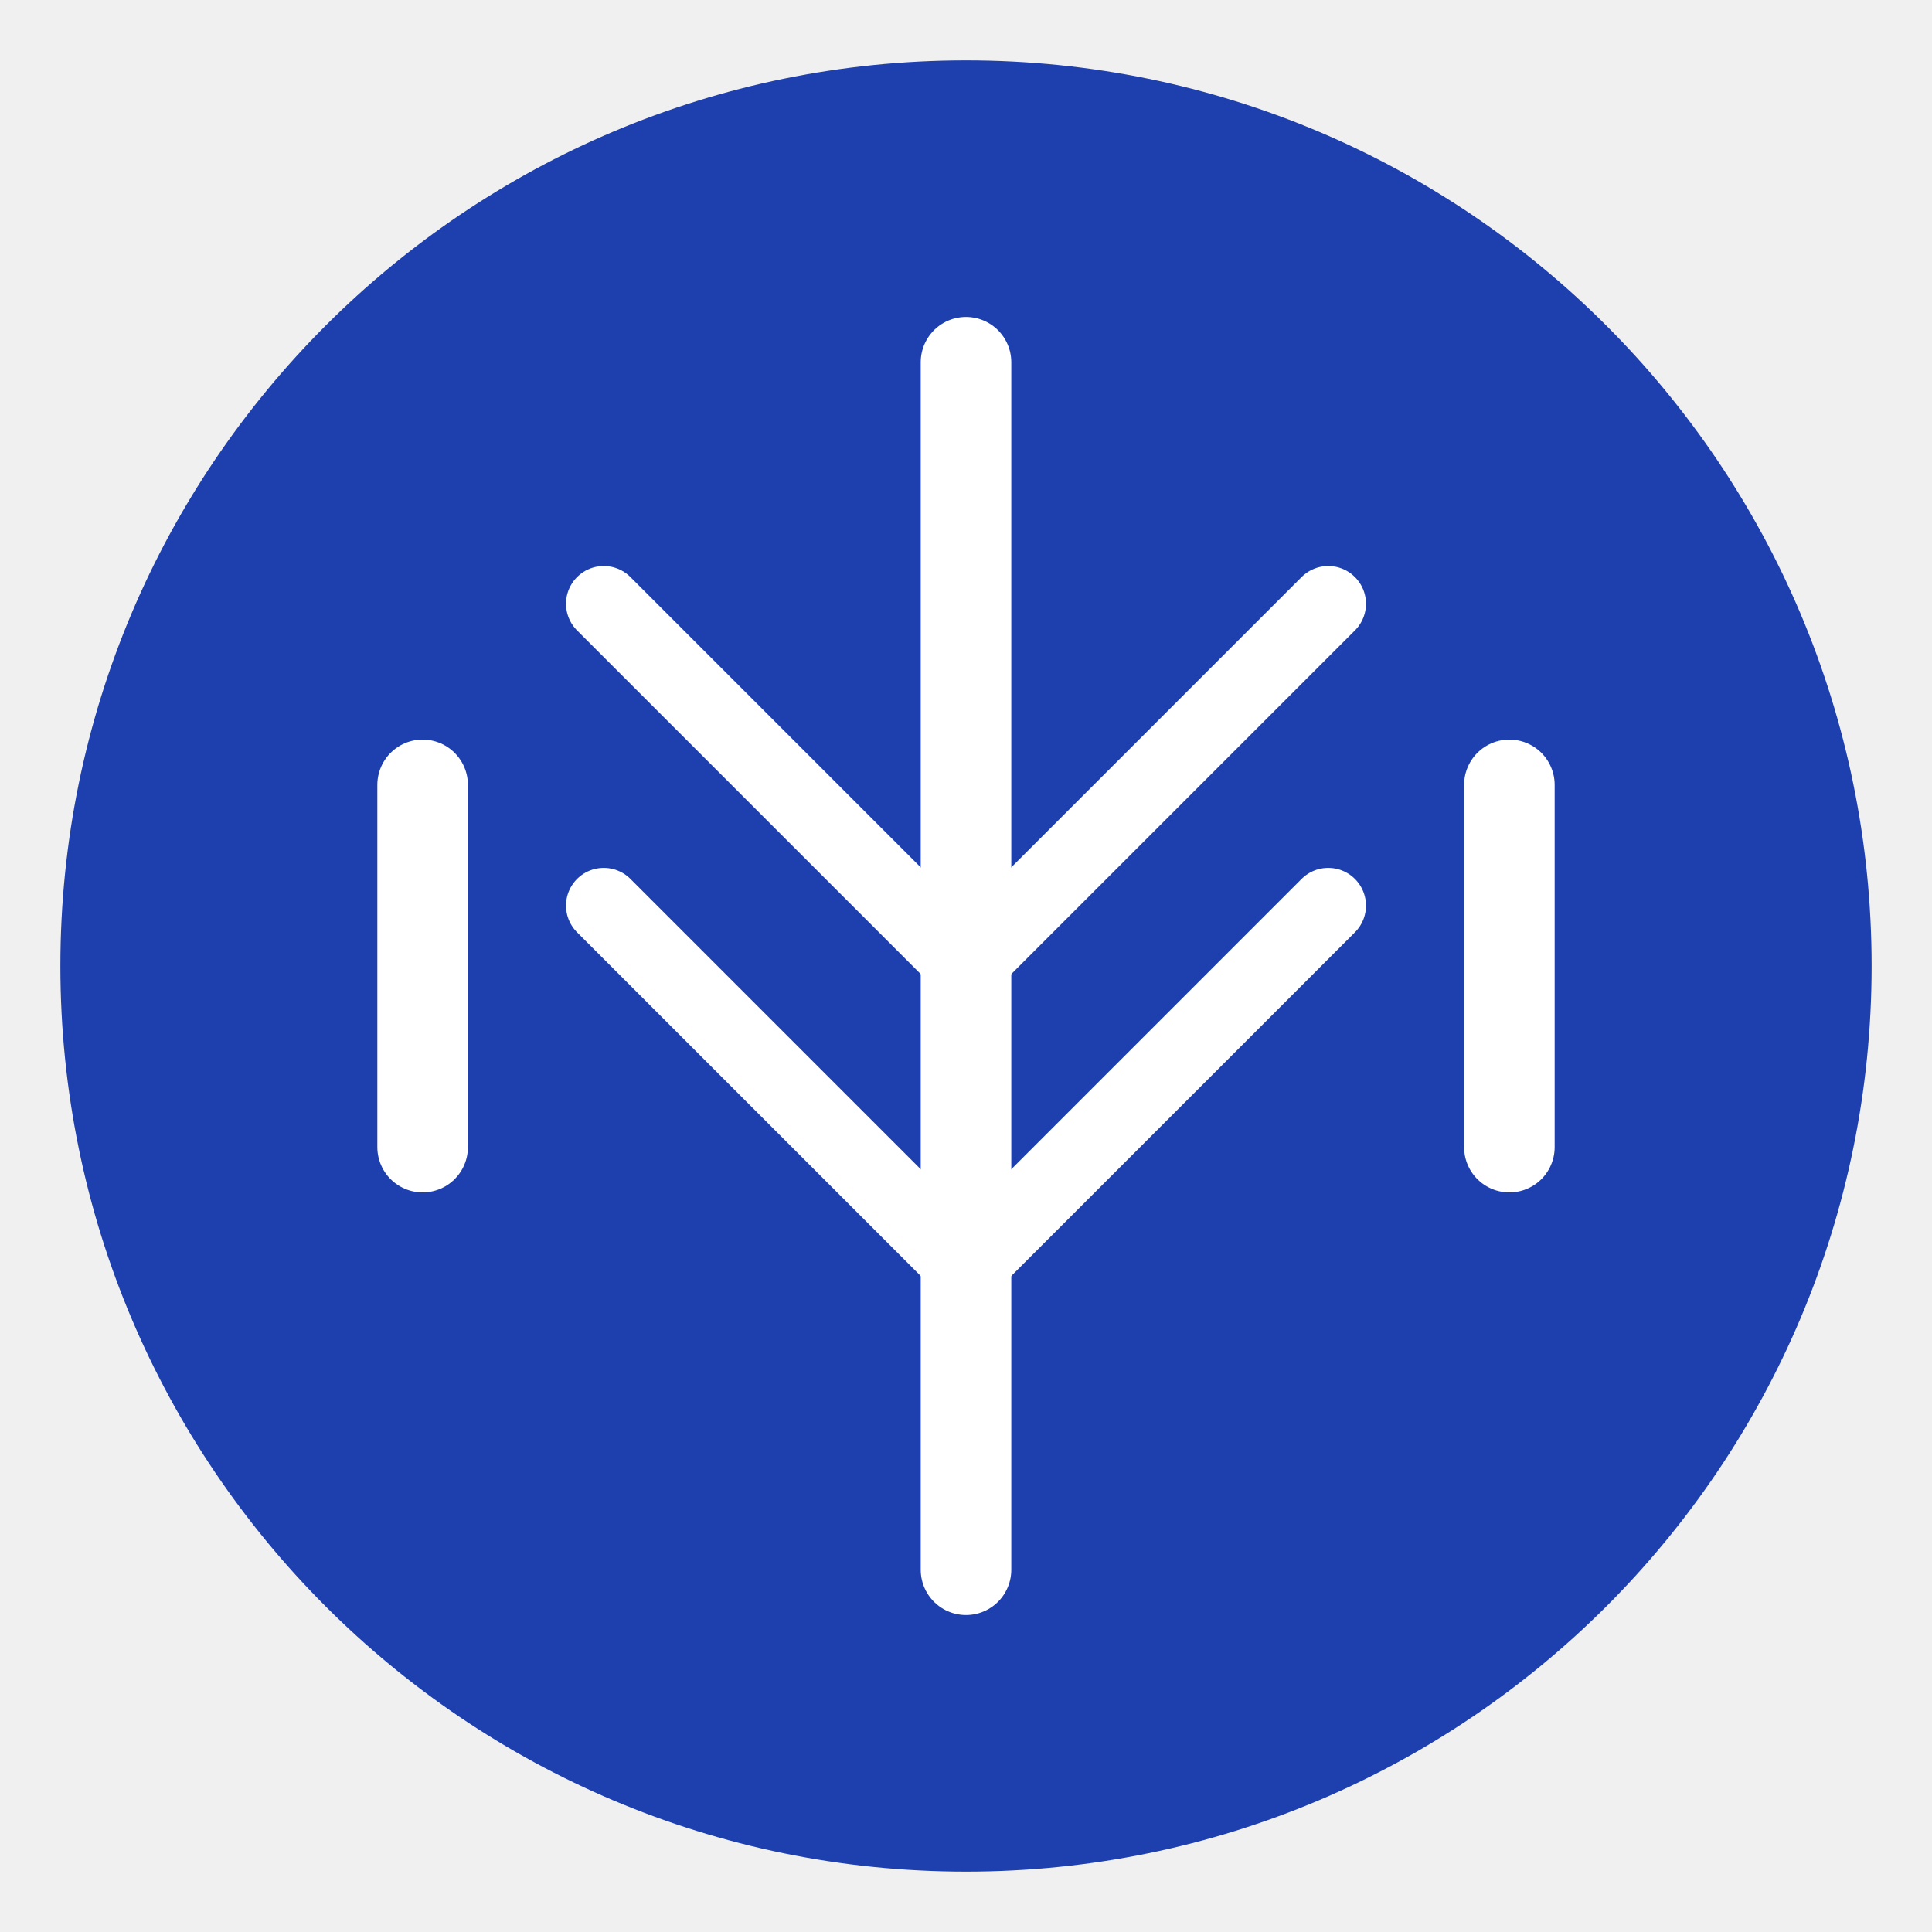
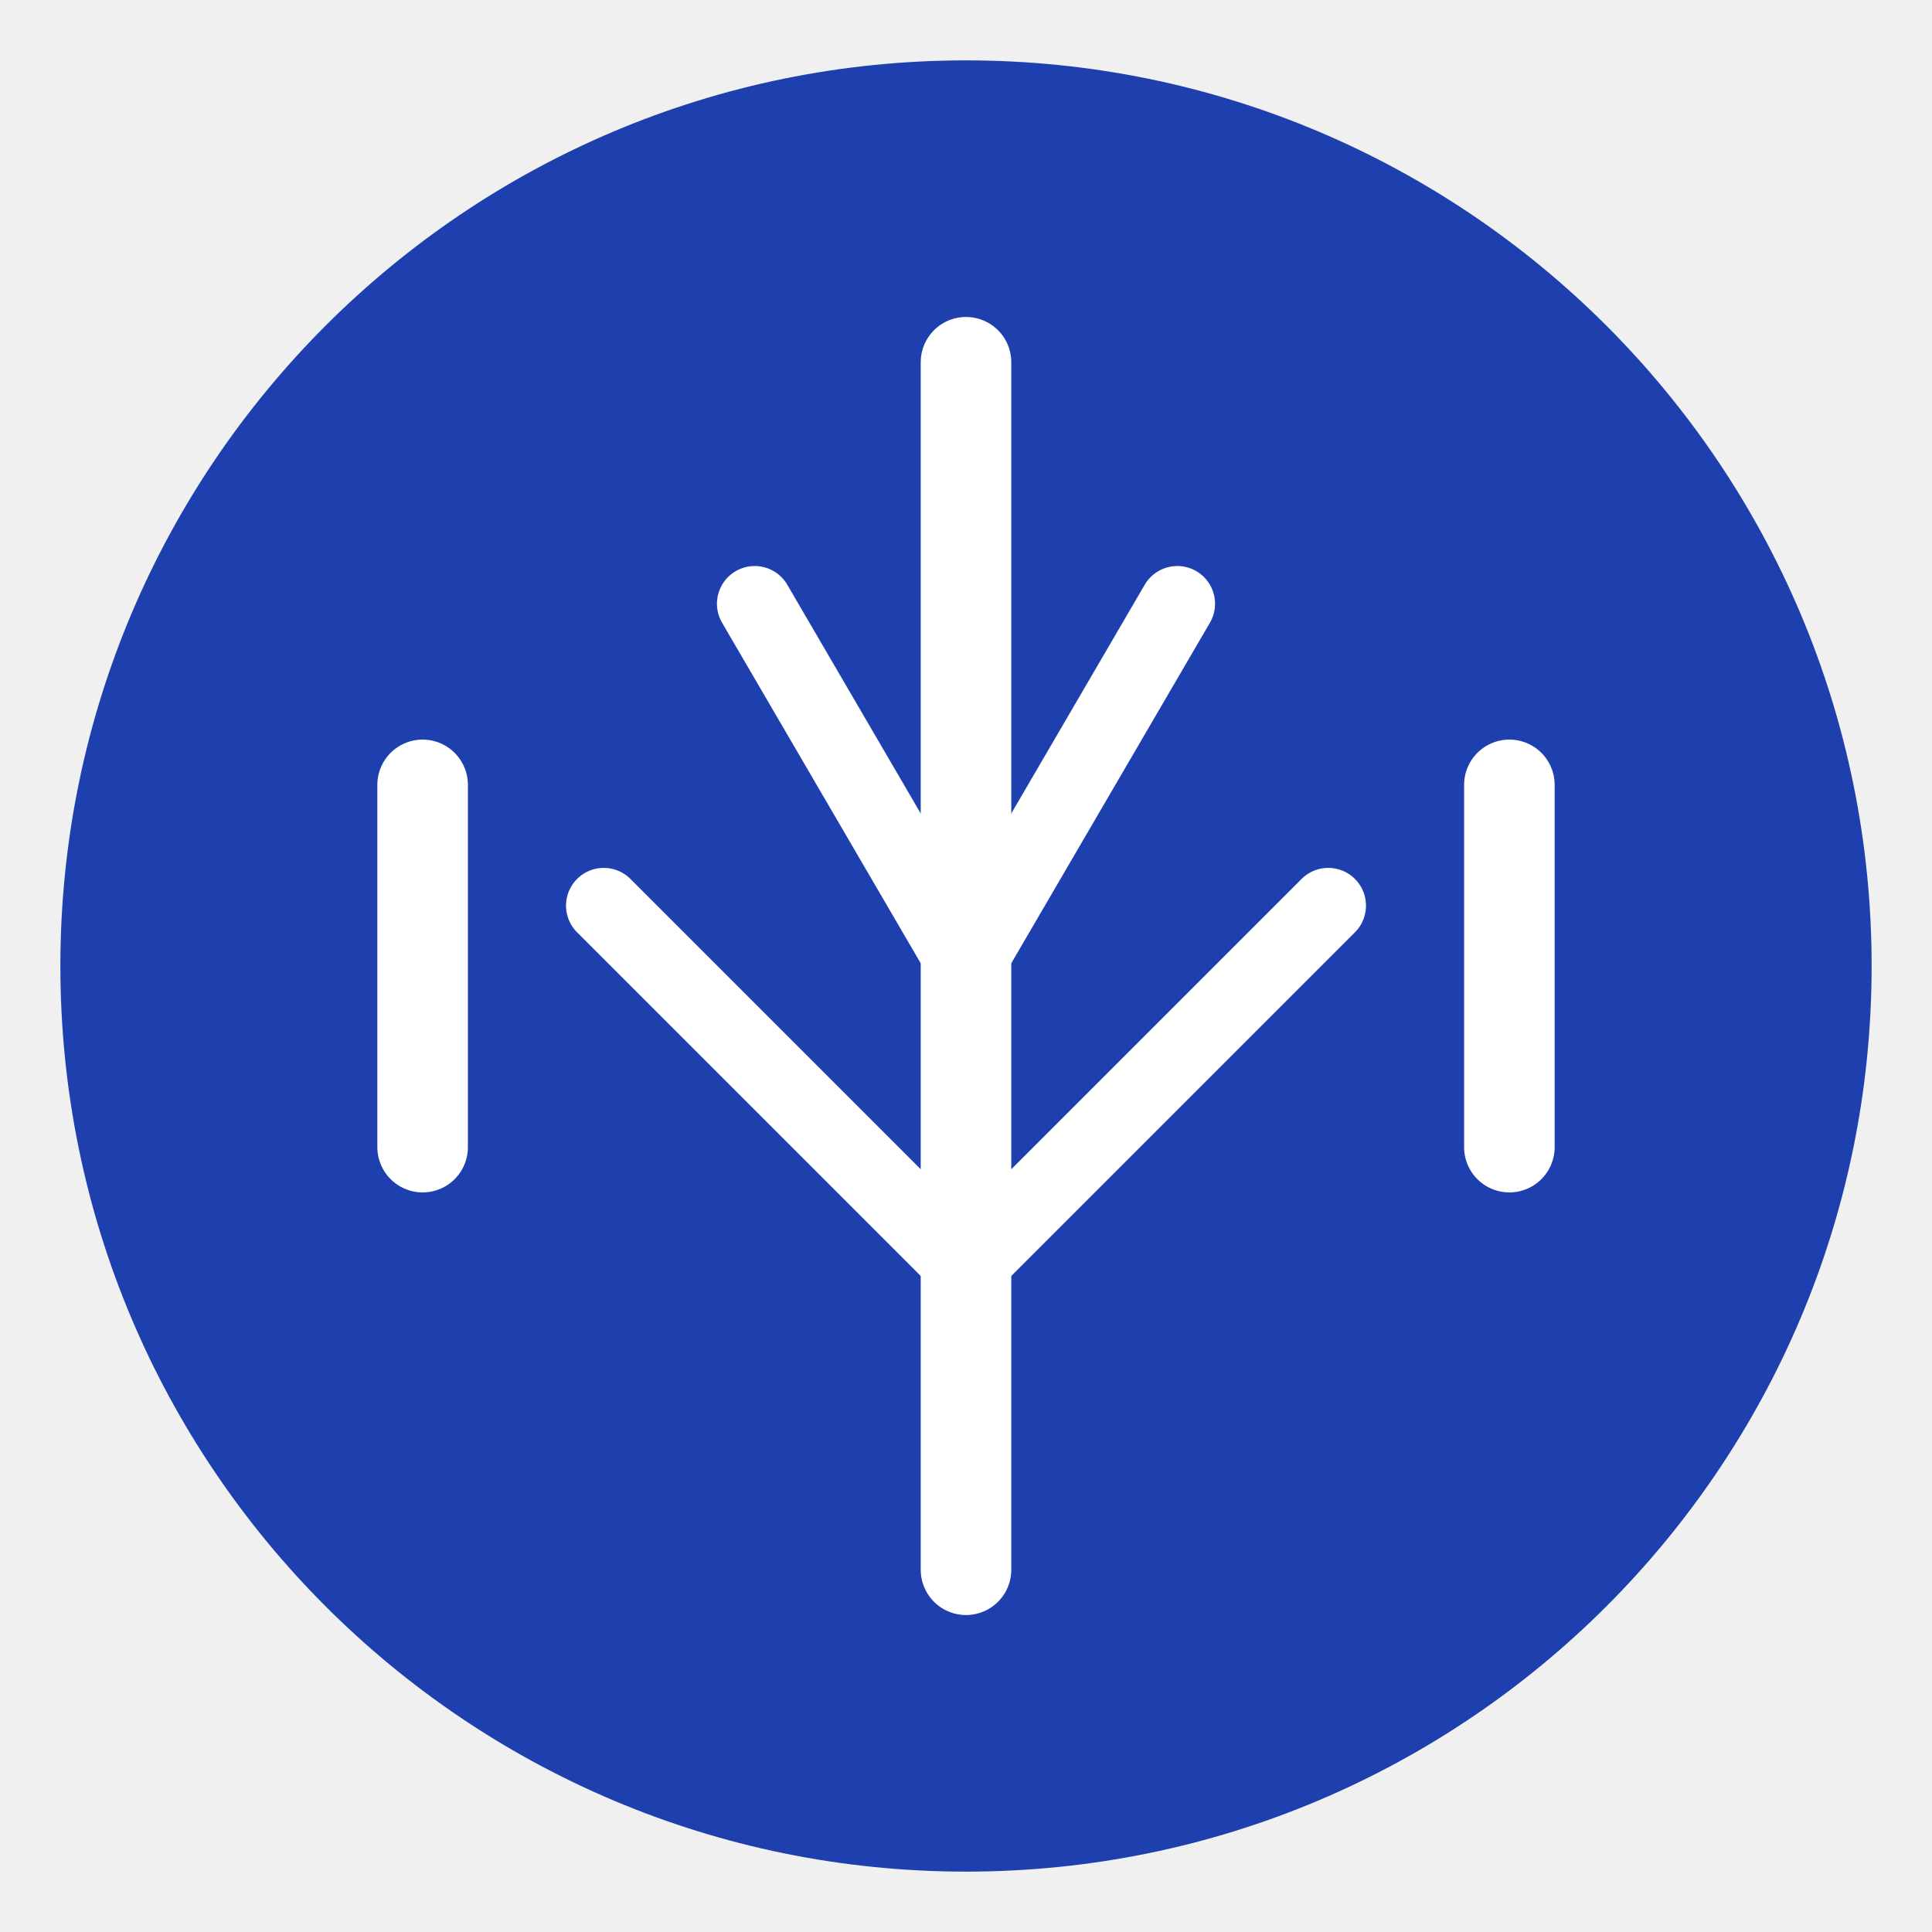
<svg xmlns="http://www.w3.org/2000/svg" width="128" height="128" viewBox="0 0 128 128" fill="none">
  <circle cx="64" cy="64" r="60" fill="#1E40AF" />
  <path d="M64 24V104" stroke="white" stroke-width="6" stroke-linecap="round" />
  <path d="M28 52V76" stroke="white" stroke-width="6" stroke-linecap="round" />
  <path d="M100 52V76" stroke="white" stroke-width="6" stroke-linecap="round" />
-   <path d="M40 40L64 64" stroke="white" stroke-width="5" stroke-linecap="round" />
-   <path d="M88 40L64 64" stroke="white" stroke-width="5" stroke-linecap="round" />
+   <path d="M50 40L64 64" stroke="white" stroke-width="5" stroke-linecap="round" />
+   <path d="M78 40L64 64" stroke="white" stroke-width="5" stroke-linecap="round" />
  <path d="M40 60L64 84" stroke="white" stroke-width="5" stroke-linecap="round" />
  <path d="M88 60L64 84" stroke="white" stroke-width="5" stroke-linecap="round" />
</svg>
